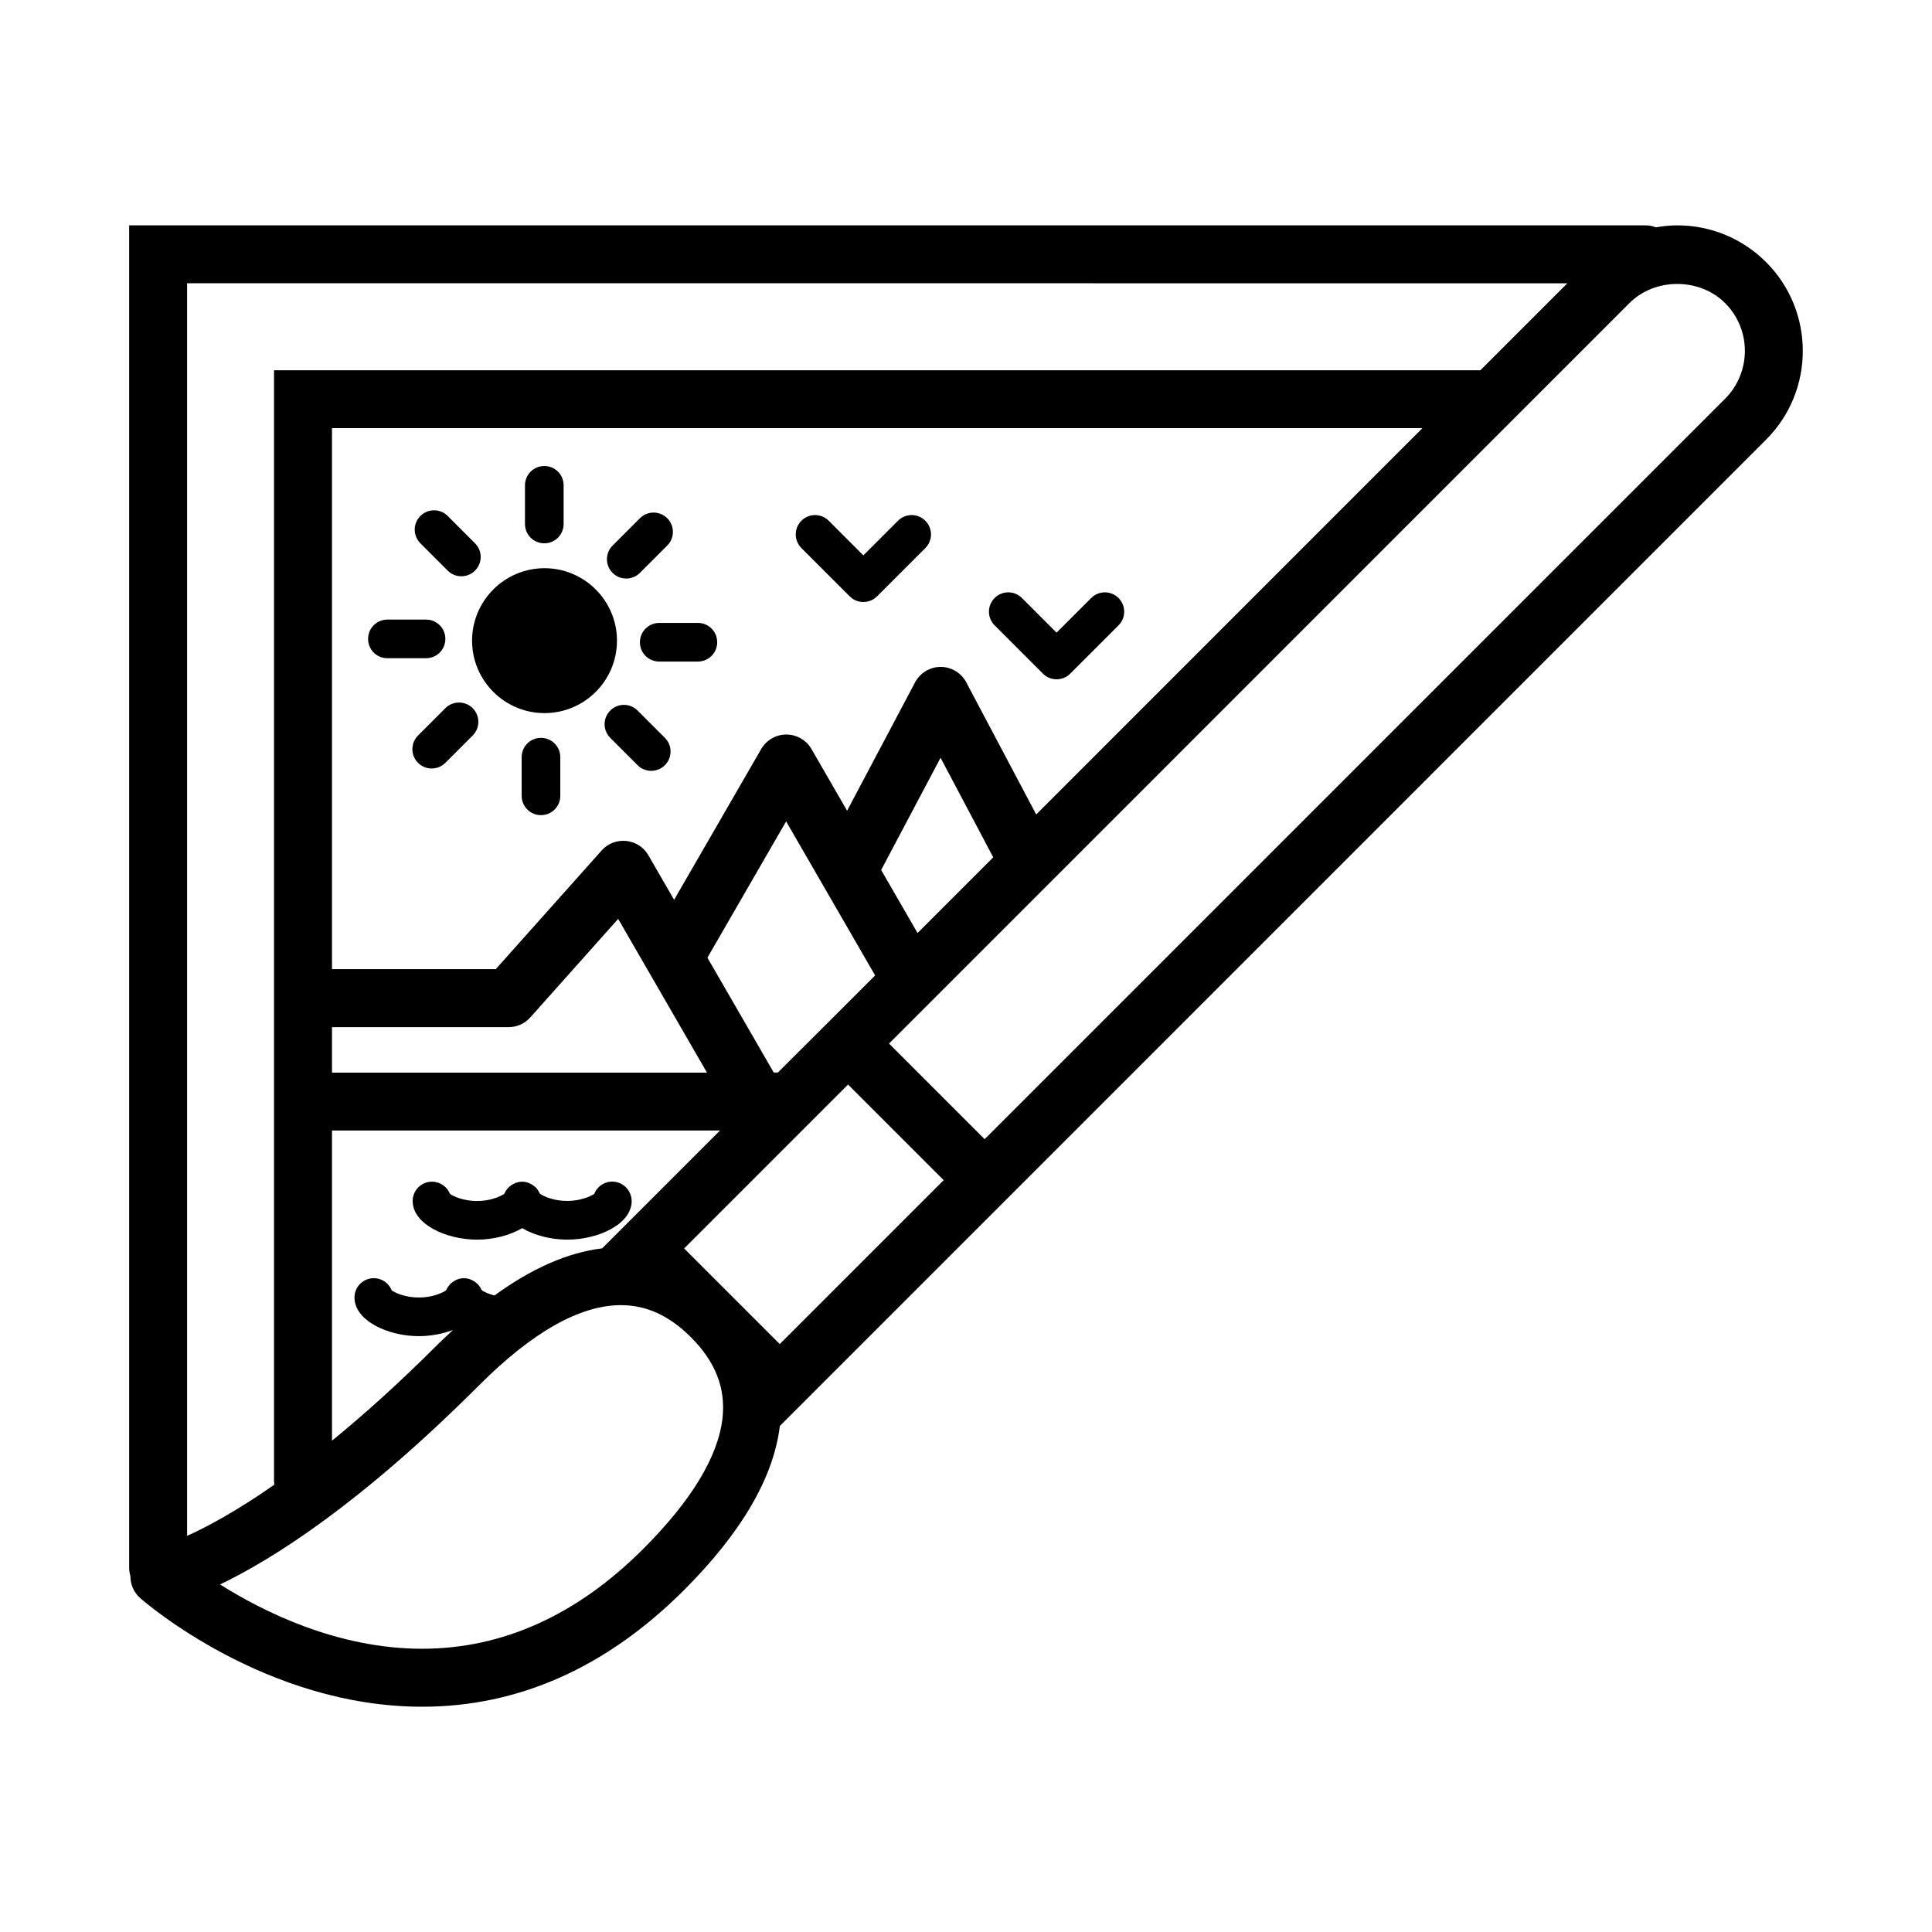
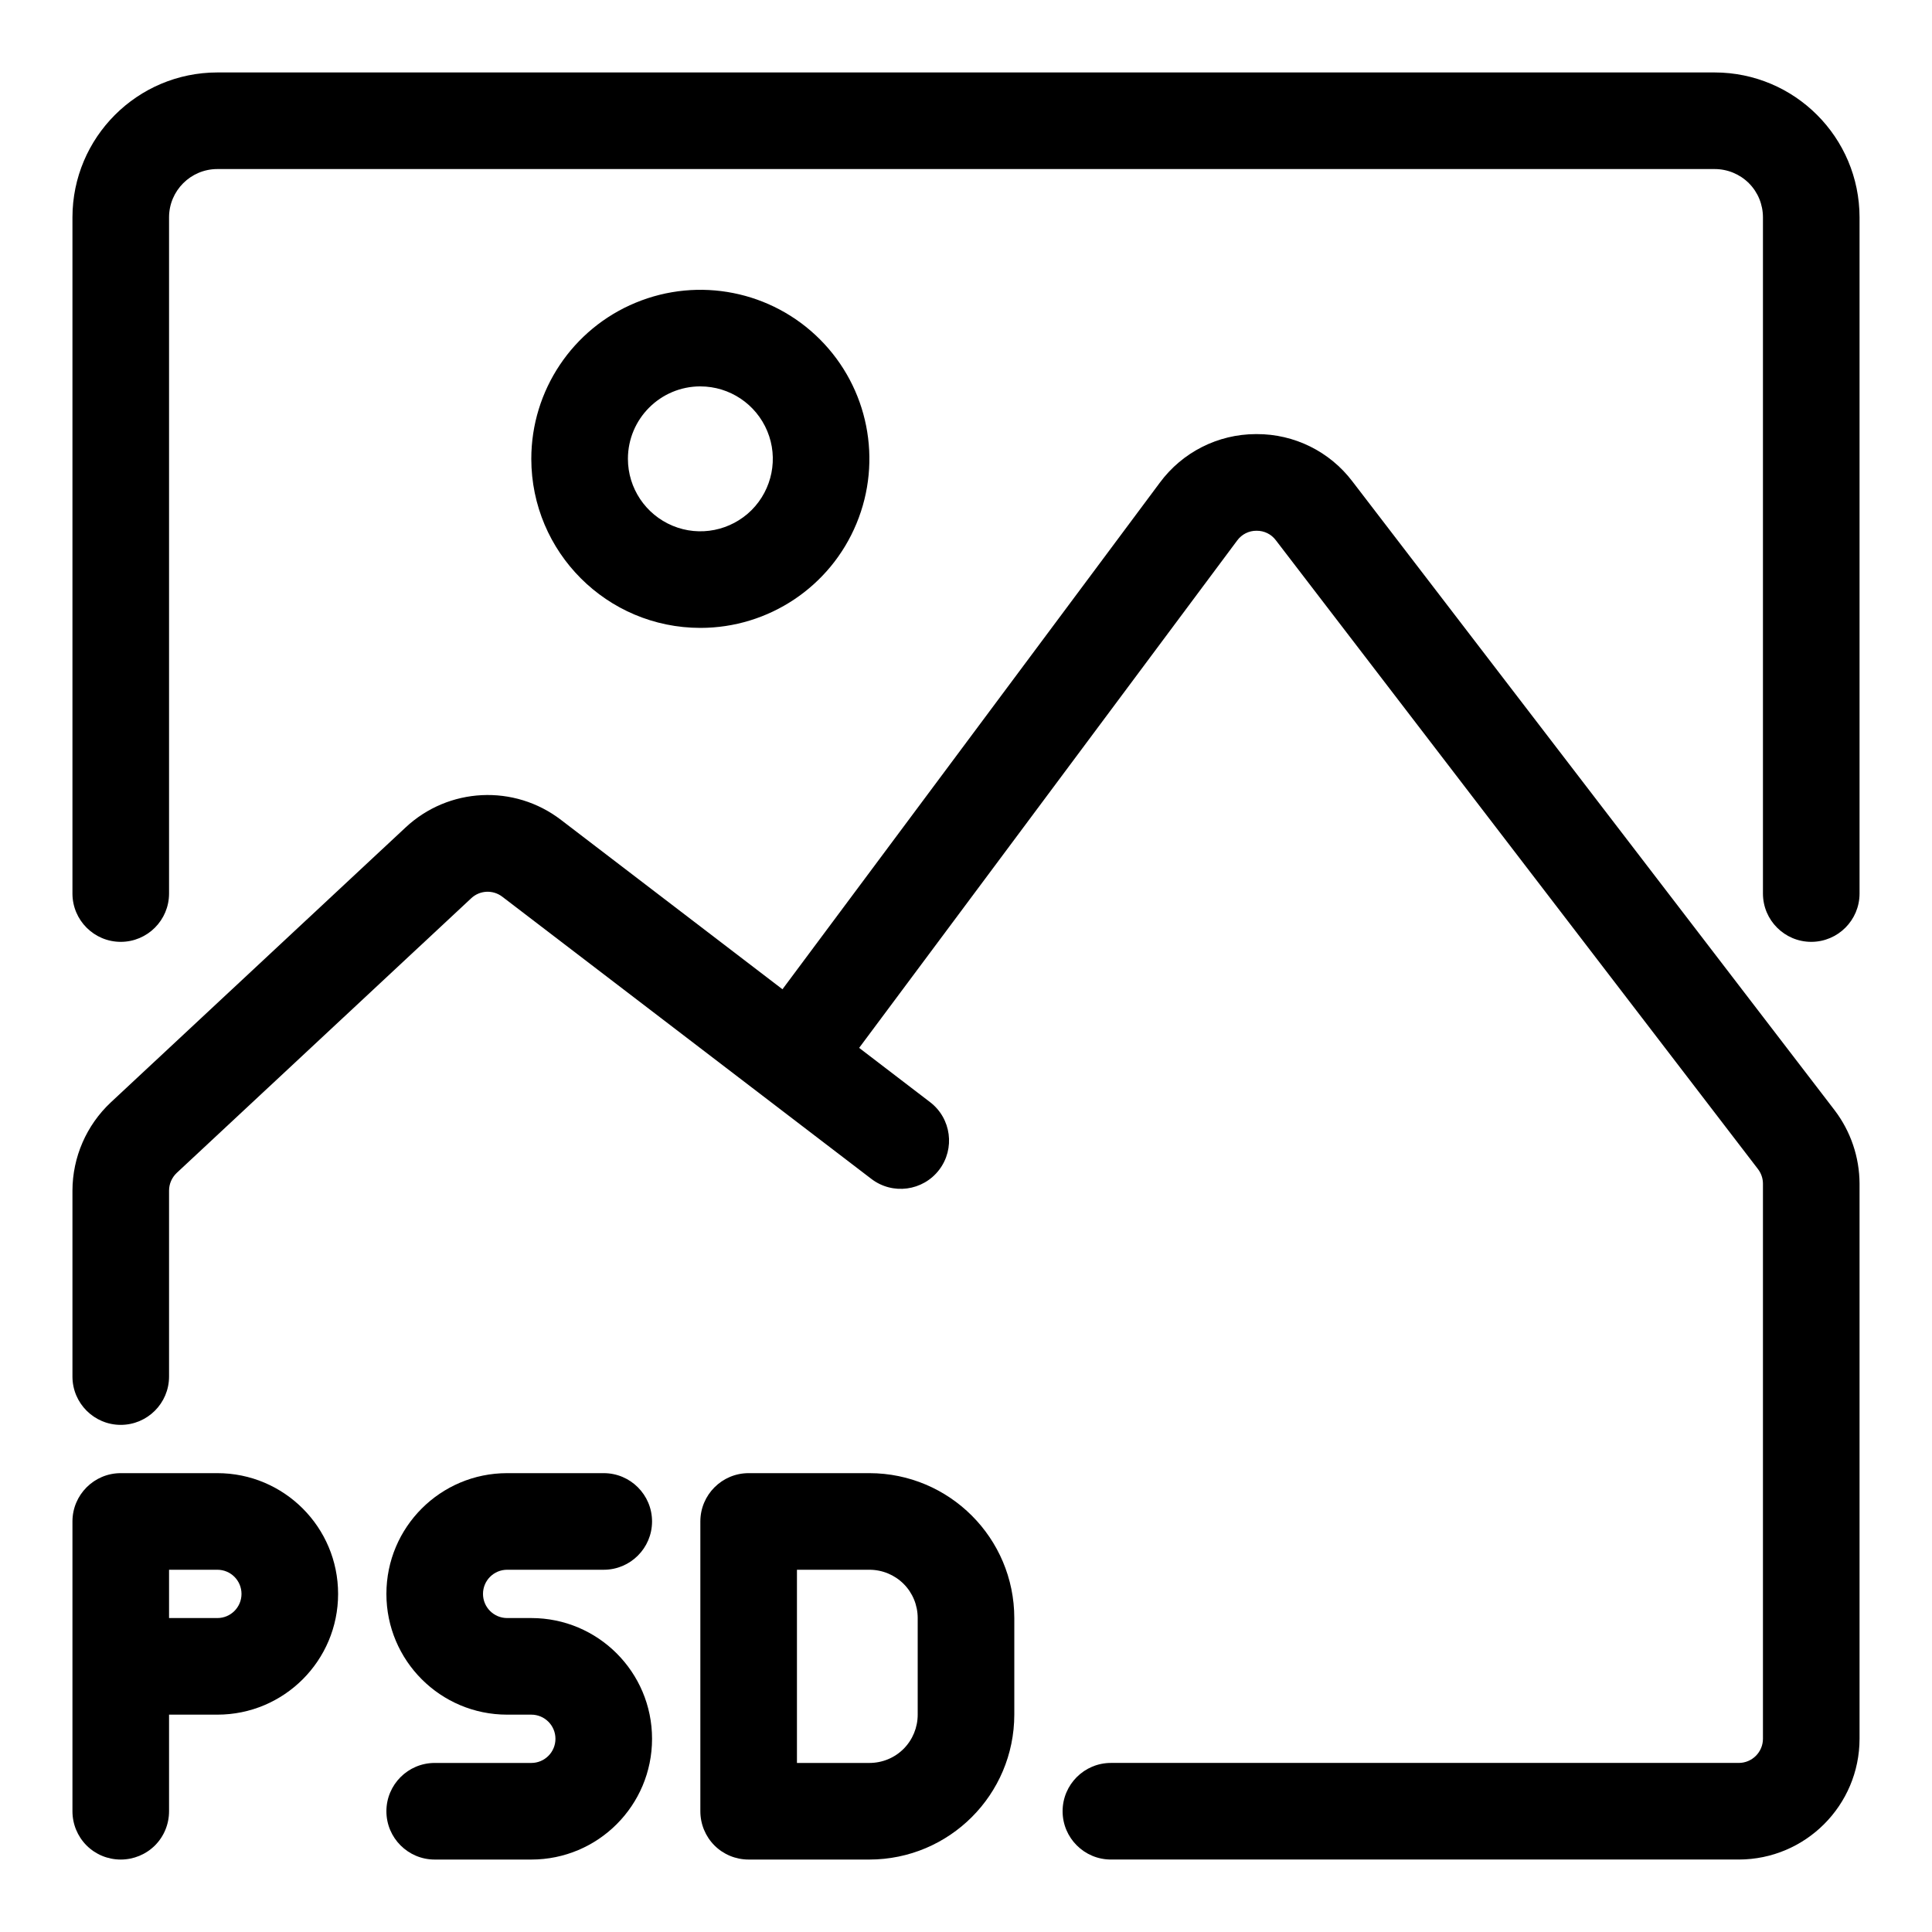
<svg xmlns="http://www.w3.org/2000/svg" width="100pt" height="100pt" version="1.1" viewBox="0 0 100 100">
-   <path d="m31.934 33.16c0 2.07-1.68 3.75-3.75 3.75-2.066 0-3.75-1.68-3.75-3.75 0-2.07 1.684-3.75 3.75-3.75 2.07 0 3.75 1.684 3.75 3.75zm-0.246 28c-0.422 0-0.781 0.262-0.93 0.633-0.191 0.133-0.711 0.367-1.402 0.367-0.691 0-1.211-0.234-1.402-0.367-0.004-0.004-0.004-0.008-0.008-0.012-0.008-0.02-0.023-0.035-0.031-0.055-0.043-0.086-0.094-0.164-0.156-0.234-0.023-0.027-0.055-0.051-0.082-0.074-0.062-0.055-0.129-0.102-0.203-0.137-0.031-0.016-0.062-0.035-0.098-0.047-0.109-0.043-0.227-0.07-0.352-0.07s-0.242 0.027-0.352 0.07c-0.035 0.012-0.062 0.031-0.098 0.047-0.074 0.039-0.141 0.082-0.203 0.137-0.027 0.023-0.059 0.051-0.082 0.078-0.062 0.07-0.117 0.148-0.156 0.234-0.012 0.02-0.023 0.035-0.031 0.055 0 0.004-0.004 0.008-0.008 0.012-0.191 0.133-0.711 0.367-1.402 0.367s-1.211-0.234-1.402-0.367c-0.145-0.371-0.508-0.633-0.93-0.633-0.555 0-1 0.445-1 1 0 1.195 1.723 2 3.332 2 0.836 0 1.695-0.219 2.336-0.594 0.641 0.375 1.496 0.594 2.332 0.594 1.609 0 3.336-0.805 3.336-2-0.008-0.555-0.457-1.004-1.008-1.004zm26.207-30.207c-0.391-0.391-1.023-0.391-1.414 0l-1.793 1.793-1.793-1.793c-0.391-0.391-1.023-0.391-1.414 0s-0.391 1.023 0 1.414l2.5 2.5c0.195 0.195 0.449 0.293 0.707 0.293s0.512-0.098 0.707-0.293l2.5-2.5c0.391-0.387 0.391-1.02 0-1.414zm-11.414-4l-1.793 1.793-1.793-1.793c-0.391-0.391-1.023-0.391-1.414 0s-0.391 1.023 0 1.414l2.5 2.5c0.195 0.195 0.449 0.293 0.707 0.293s0.512-0.098 0.707-0.293l2.5-2.5c0.391-0.391 0.391-1.023 0-1.414s-1.023-0.391-1.414 0zm-14.066 2.992c0.258 0 0.512-0.098 0.707-0.293l1.414-1.414c0.391-0.391 0.391-1.023 0-1.414s-1.023-0.391-1.414 0l-1.414 1.414c-0.391 0.391-0.391 1.023 0 1.414 0.195 0.199 0.449 0.293 0.707 0.293zm3.707 2.297h-2c-0.551 0-1 0.445-1 1 0 0.555 0.445 1 1 1h2c0.551 0 1-0.445 1-1 0-0.555-0.445-1-1-1zm-3.121 4.535c-0.391-0.391-1.023-0.391-1.414 0-0.391 0.391-0.391 1.023 0 1.414l1.414 1.414c0.195 0.195 0.449 0.293 0.707 0.293 0.258 0 0.512-0.098 0.707-0.293 0.391-0.391 0.391-1.023 0-1.414zm-5 1.414c-0.555 0-1 0.445-1 1v2c0 0.555 0.445 1 1 1s1-0.445 1-1v-2c0-0.551-0.445-1-1-1zm-4.949-1.535l-1.414 1.414c-0.391 0.391-0.391 1.023 0 1.414 0.195 0.195 0.449 0.293 0.707 0.293s0.512-0.098 0.707-0.293l1.414-1.414c0.391-0.391 0.391-1.023 0-1.414s-1.023-0.391-1.414 0zm0-3.586c0-0.555-0.445-1-1-1h-2c-0.555 0-1 0.445-1 1 0 0.555 0.445 1 1 1h2c0.555 0 1-0.449 1-1zm0.121-6.363c-0.391-0.391-1.023-0.391-1.414 0-0.391 0.391-0.391 1.023 0 1.414l1.414 1.414c0.195 0.195 0.449 0.293 0.707 0.293 0.258 0 0.512-0.098 0.707-0.293 0.391-0.391 0.391-1.023 0-1.414zm5-2.586c-0.555 0-1 0.445-1 1v2c0 0.555 0.445 1 1 1s1-0.445 1-1v-2c0-0.555-0.445-1-1-1zm63.238-1.363l-38.324 38.328-12.723 12.723c-0.32 2.664-1.988 5.523-4.953 8.488-4.008 4.008-8.57 6.043-13.562 6.043-8.102 0-14.328-5.391-14.59-5.621-0.332-0.293-0.512-0.711-0.508-1.141-0.039-0.133-0.066-0.27-0.066-0.414v-69.5h78.5c0.188 0 0.359 0.039 0.523 0.102 0.363-0.062 0.73-0.102 1.105-0.102 1.734 0 3.367 0.676 4.598 1.902 2.535 2.535 2.535 6.66 0 9.191zm-81.727-8.098v64.836c1.035-0.465 2.551-1.277 4.519-2.652-0.008-0.059-0.02-0.117-0.02-0.18v-57.5h62.441l4.5-4.5zm21.48 49.957l6.102-6.102h-20.082v16.055c1.633-1.332 3.457-2.965 5.496-5.004 0.258-0.258 0.516-0.488 0.77-0.727-0.539 0.203-1.16 0.32-1.77 0.32-1.609 0-3.332-0.805-3.332-2 0-0.555 0.445-1 1-1 0.422 0 0.781 0.262 0.93 0.633 0.191 0.133 0.711 0.367 1.402 0.367 0.691 0 1.211-0.234 1.402-0.367 0.004-0.004 0.004-0.008 0.008-0.012 0.008-0.02 0.023-0.035 0.031-0.055 0.043-0.086 0.094-0.164 0.156-0.234 0.023-0.027 0.055-0.051 0.082-0.078 0.062-0.055 0.129-0.098 0.203-0.137 0.031-0.016 0.062-0.035 0.098-0.047 0.109-0.043 0.227-0.07 0.352-0.07s0.242 0.027 0.352 0.07c0.035 0.012 0.062 0.031 0.098 0.047 0.074 0.039 0.145 0.082 0.203 0.137 0.027 0.023 0.055 0.047 0.082 0.074 0.062 0.07 0.117 0.148 0.156 0.234 0.012 0.02 0.023 0.035 0.031 0.055 0 0.004 0.004 0.008 0.008 0.012 0.113 0.078 0.348 0.188 0.652 0.266 1.922-1.398 3.785-2.223 5.566-2.438zm0.832-17.055l-4.547 5.098c-0.285 0.32-0.691 0.504-1.117 0.504h-9.148v2.356h19.41zm11.695 4.531l1.605-1.605-4.606-7.973-4.074 7.055 3.434 5.945h0.211zm7.719-7.719l-2.727-5.152-3.074 5.809 1.883 3.262zm22.215-22.215h-56.441v28.004h8.477l5.481-6.144c0.32-0.359 0.785-0.539 1.273-0.492 0.48 0.051 0.906 0.324 1.145 0.742l1.332 2.305 4.508-7.805c0.27-0.465 0.762-0.75 1.301-0.75 0.535 0 1.031 0.285 1.301 0.75l1.844 3.195 3.519-6.648c0.262-0.488 0.77-0.797 1.324-0.797s1.066 0.309 1.324 0.797l3.621 6.84zm-37.863 47.055c-1.117-1.117-2.305-1.66-3.625-1.66-2.117 0-4.586 1.395-7.332 4.141-6.176 6.176-10.711 9.02-13.414 10.316 2.266 1.43 6.098 3.328 10.457 3.328 4.164 0 8.016-1.738 11.441-5.164 2.492-2.492 3.871-4.762 4.106-6.754 0.176-1.555-0.355-2.93-1.633-4.207zm13.082-8.129l-4.949-4.949-8.484 8.484 4.949 4.949zm40.445-45.398c-1.32-1.32-3.629-1.32-4.949 0l-38.324 38.328 4.949 4.949 38.324-38.324c1.367-1.367 1.367-3.59 0-4.953z" />
+   <g>
+     <path d="m88.75 3.75h-77.5c-4.141 0.004-7.496 3.359-7.5 7.5v35c0 1.379 1.121 2.5 2.5 2.5s2.5-1.121 2.5-2.5v-35c0-1.379 1.121-2.5 2.5-2.5h77.5c0.664 0 1.301 0.262 1.77 0.73s0.73 1.105 0.73 1.77v35c0 1.379 1.121 2.5 2.5 2.5s2.5-1.121 2.5-2.5v-35c-0.004-4.141-3.359-7.496-7.5-7.5z" />
+     <path d="m70 24.918c-1.176-1.551-3.012-2.457-4.957-2.449h-0.043c-1.961 0.004-3.805 0.938-4.969 2.516l-19.531 26.219-11.457-8.762c-2.422-1.863-5.832-1.695-8.059 0.395l-15.25 14.223c-1.262 1.184-1.98 2.836-1.984 4.566v9.625c0 1.379 1.121 2.5 2.5 2.5s2.5-1.121 2.5-2.5v-9.625c0-0.348 0.145-0.676 0.395-0.914l15.246-14.219c0.445-0.418 1.125-0.449 1.609-0.078l19.102 14.605c1.098 0.84 2.668 0.629 3.508-0.469 0.836-1.094 0.629-2.664-0.469-3.504l-3.672-2.809 19.57-26.266c0.234-0.316 0.602-0.504 0.996-0.5h0.008c0.391-0.004 0.758 0.176 0.992 0.488l24.957 32.551c0.168 0.219 0.258 0.484 0.258 0.758v28.73c0 0.332-0.133 0.648-0.367 0.883-0.234 0.234-0.551 0.367-0.883 0.367h-32.5c-1.379 0-2.5 1.121-2.5 2.5s1.121 2.5 2.5 2.5h32.5c3.449-0.004 6.246-2.801 6.25-6.25v-28.727c-0.004-1.375-0.457-2.711-1.289-3.805z" />
+     <path d="m36.25 32.5c3.539 0 6.731-2.133 8.082-5.402 1.355-3.269 0.609-7.031-1.895-9.535s-6.266-3.25-9.535-1.895c-3.269 1.352-5.402 4.543-5.402 8.082 0.004 4.832 3.918 8.746 8.75 8.75zm0-12.5c1.516 0 2.883 0.914 3.465 2.316 0.582 1.398 0.258 3.012-0.812 4.086-1.074 1.07-2.688 1.395-4.086 0.812-1.402-0.582-2.316-1.949-2.316-3.465 0-2.07 1.68-3.75 3.75-3.75z" />
+     <path d="m6.25 96.25c0.664 0 1.301-0.262 1.77-0.73s0.73-1.105 0.73-1.77v-5h2.5c3.453 0 6.25-2.797 6.25-6.25s-2.797-6.25-6.25-6.25h-5c-1.379 0-2.5 1.121-2.5 2.5v15c0 0.664 0.262 1.301 0.73 1.77s1.105 0.73 1.77 0.73zm2.5-15h2.5c0.691 0 1.25 0.559 1.25 1.25s-0.559 1.25-1.25 1.25h-2.5z" />
+     <path d="m27.5 91.25h-5c-1.379 0-2.5 1.121-2.5 2.5s1.121 2.5 2.5 2.5h5c3.453 0 6.25-2.797 6.25-6.25s-2.797-6.25-6.25-6.25h-1.25c-0.691 0-1.25-0.559-1.25-1.25s0.559-1.25 1.25-1.25h5c1.379 0 2.5-1.121 2.5-2.5s-1.121-2.5-2.5-2.5h-5c-3.453 0-6.25 2.797-6.25 6.25s2.797 6.25 6.25 6.25h1.25c0.691 0 1.25 0.559 1.25 1.25s-0.559 1.25-1.25 1.25z" />
+     <path d="m45 96.25c4.141-0.004 7.496-3.359 7.5-7.5v-5c-0.004-4.141-3.359-7.496-7.5-7.5h-6.25c-1.379 0-2.5 1.121-2.5 2.5v15c0 0.664 0.262 1.301 0.73 1.77s1.105 0.73 1.77 0.73zm-3.75-15h3.75c0.664 0 1.301 0.262 1.77 0.73s0.73 1.105 0.73 1.77v5c0 0.664-0.262 1.301-0.73 1.77s-1.105 0.73-1.77 0.73h-3.75z" />
+   </g>
</svg>
